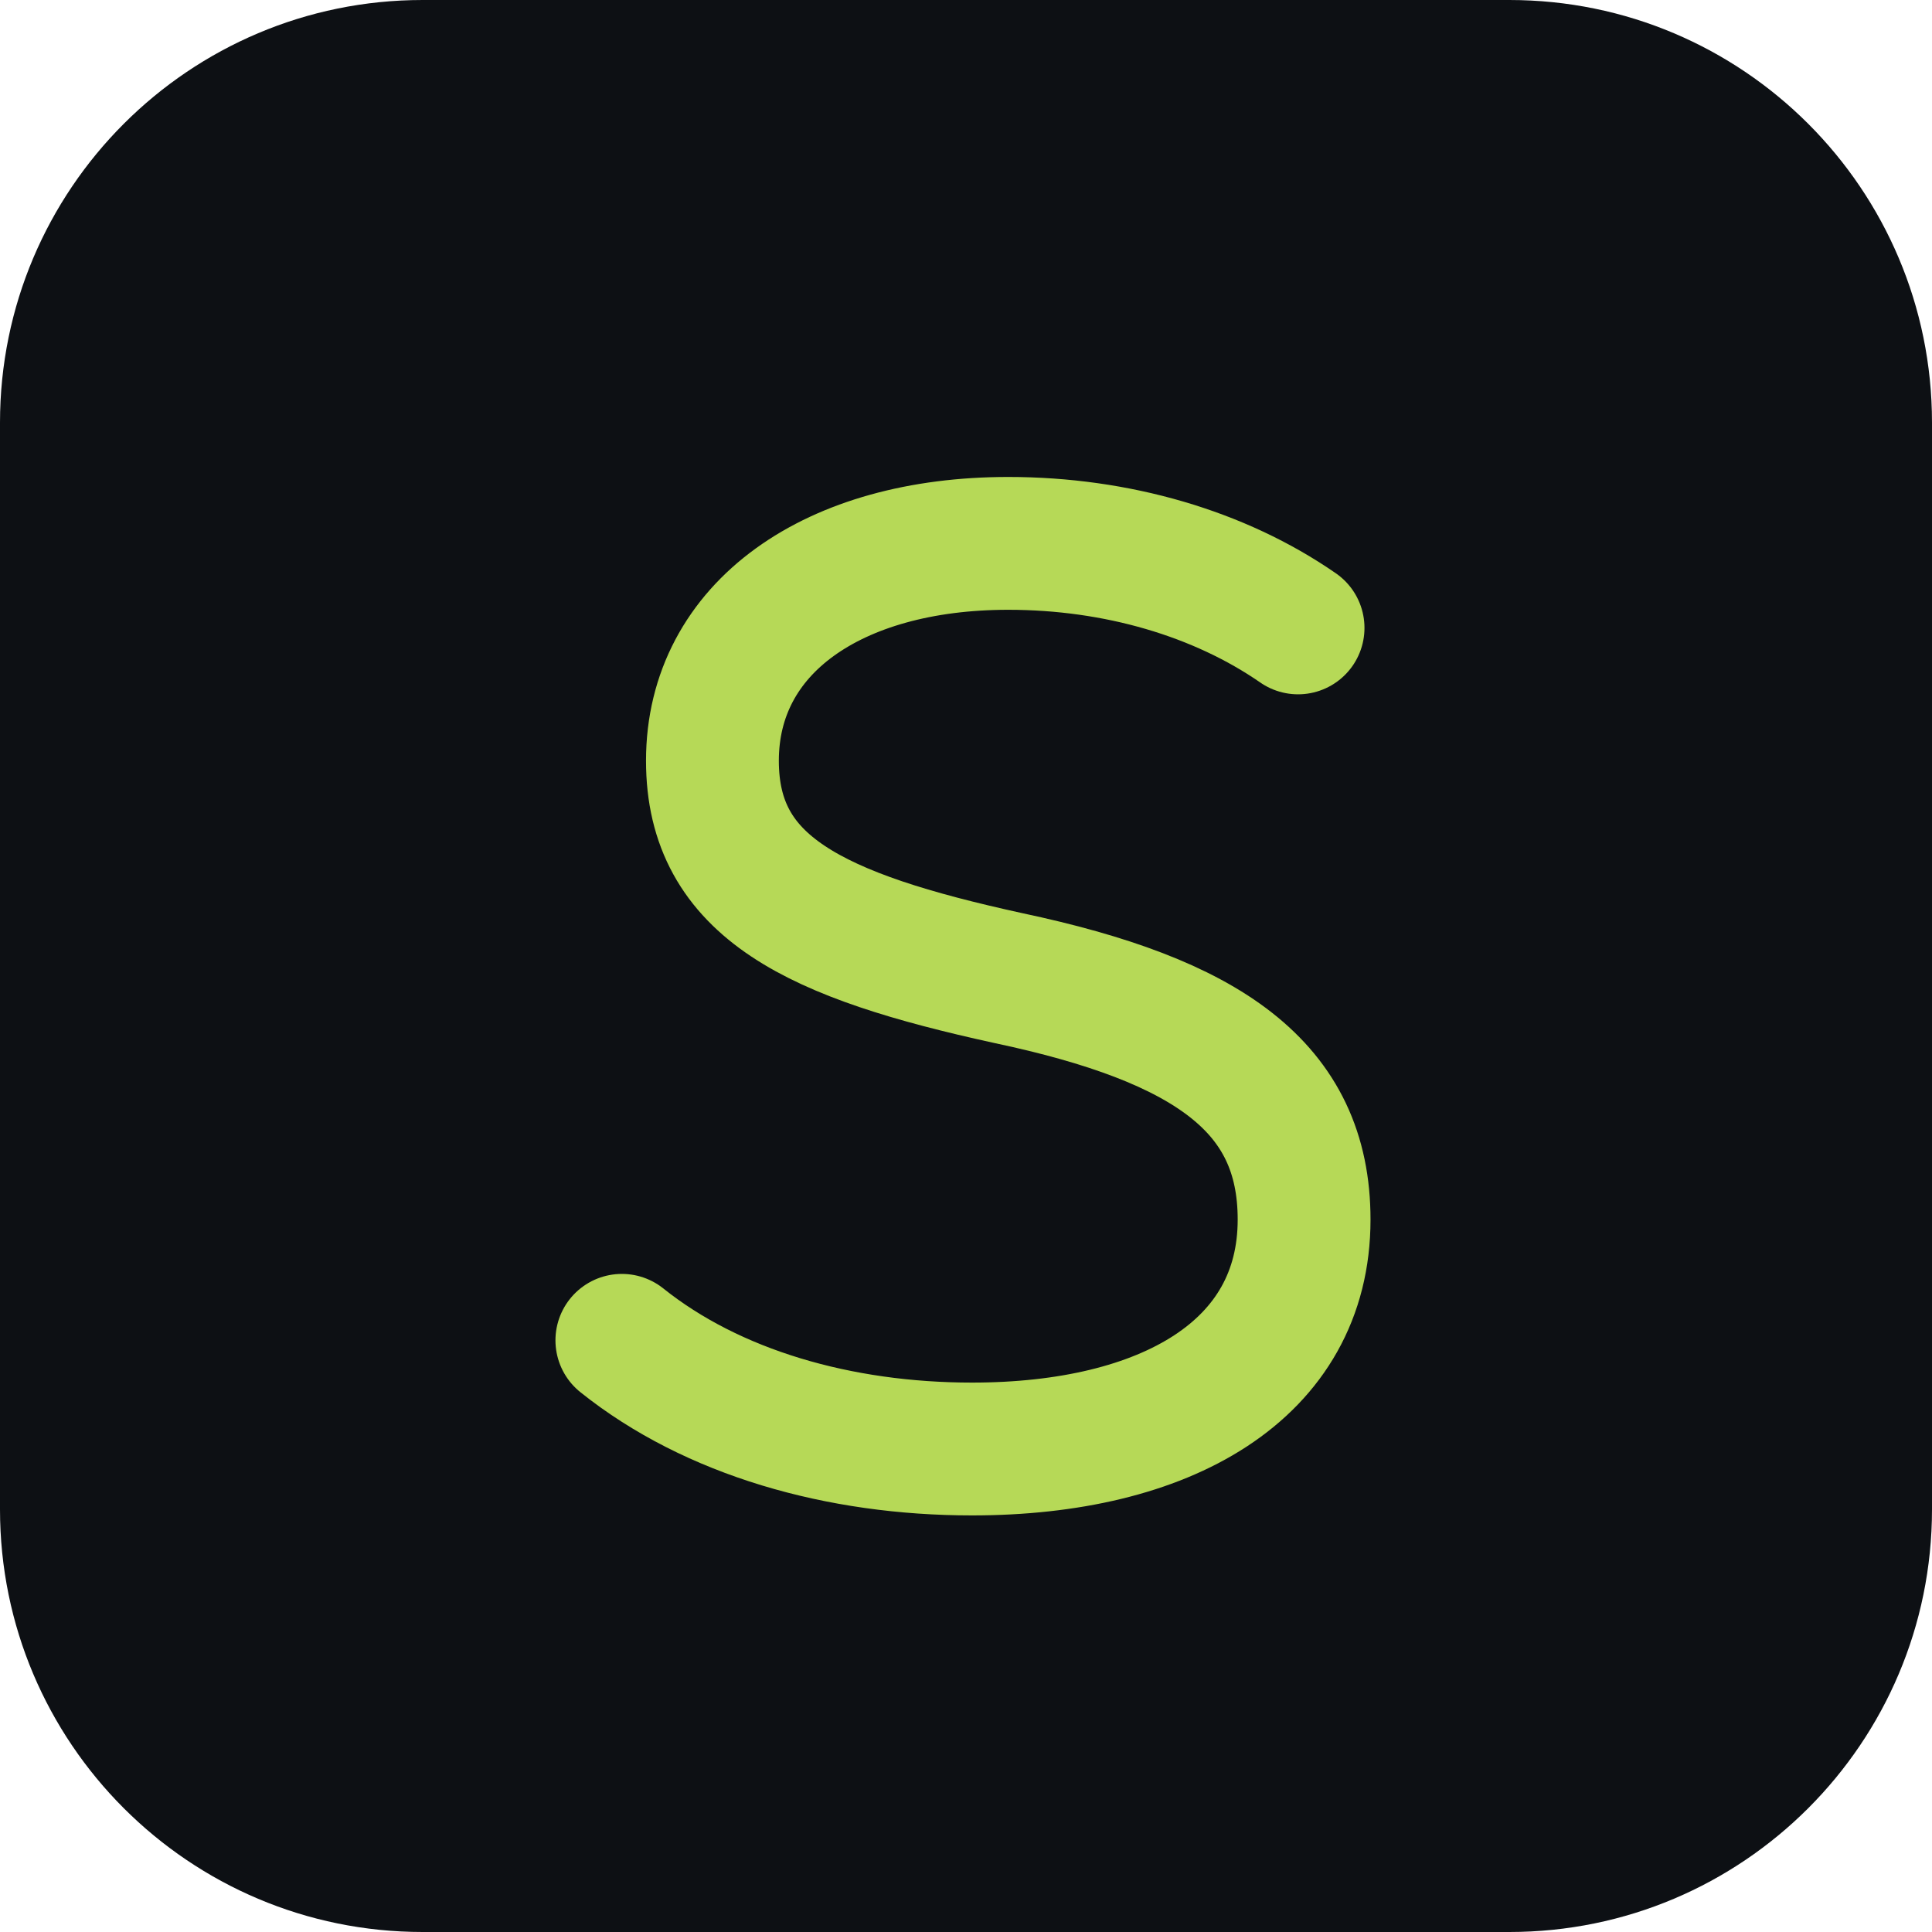
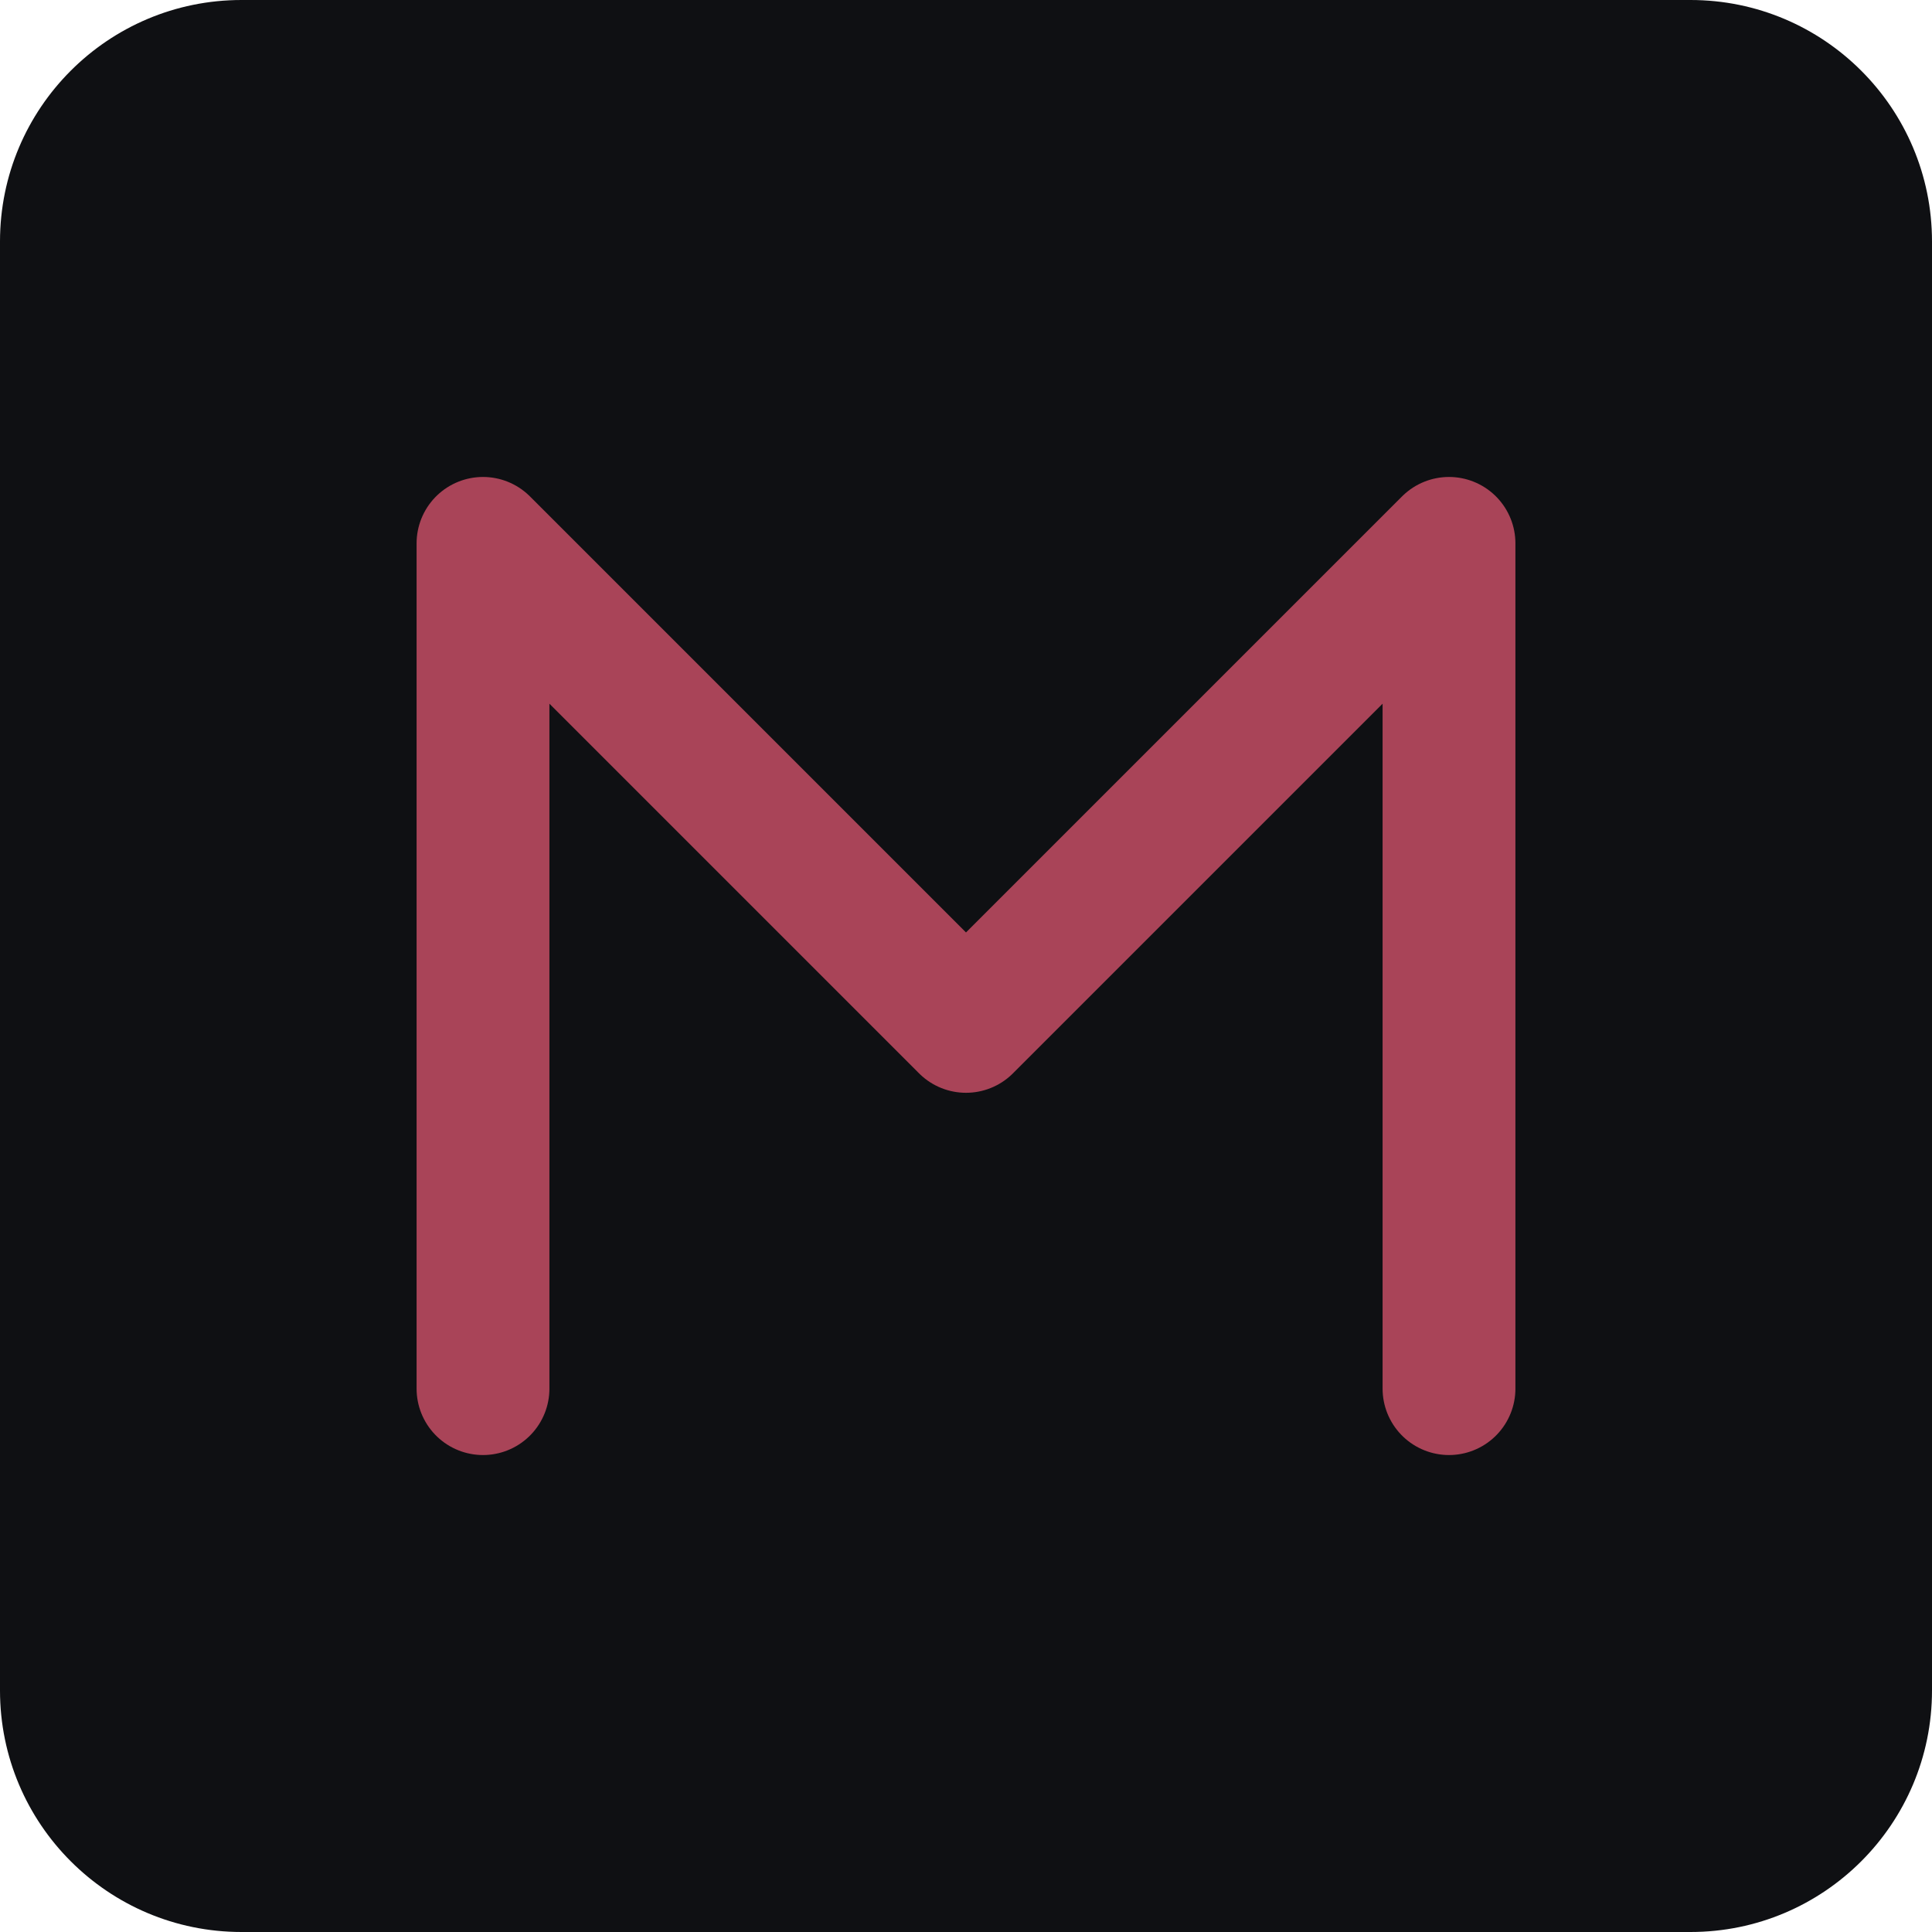
<svg xmlns="http://www.w3.org/2000/svg" width="32" height="32" viewBox="0 0 32 32" fill="none">
-   <rect width="32" height="32" rx="7" fill="#0D1014" />
-   <path d="M21.5 10.4C20.2 9.5 18.5 9 16.7 9C13.8 9 11.8 10.4 11.8 12.6C11.8 14.7 13.5 15.5 16.7 16.2C20 16.9 21.6 18 21.6 20.2C21.6 22.7 19.3 24 16.1 24C13.9 24 11.8 23.4 10.3 22.2" stroke="#B6D957" stroke-width="2.2" stroke-linecap="round" />
+   <rect width="32" height="32" rx="4" fill="#0F1013" />
+   <path d="M8 23V9L16 17L24 9V23" stroke="#A94458" stroke-width="2.2" stroke-linecap="round" stroke-linejoin="round" />
</svg>
